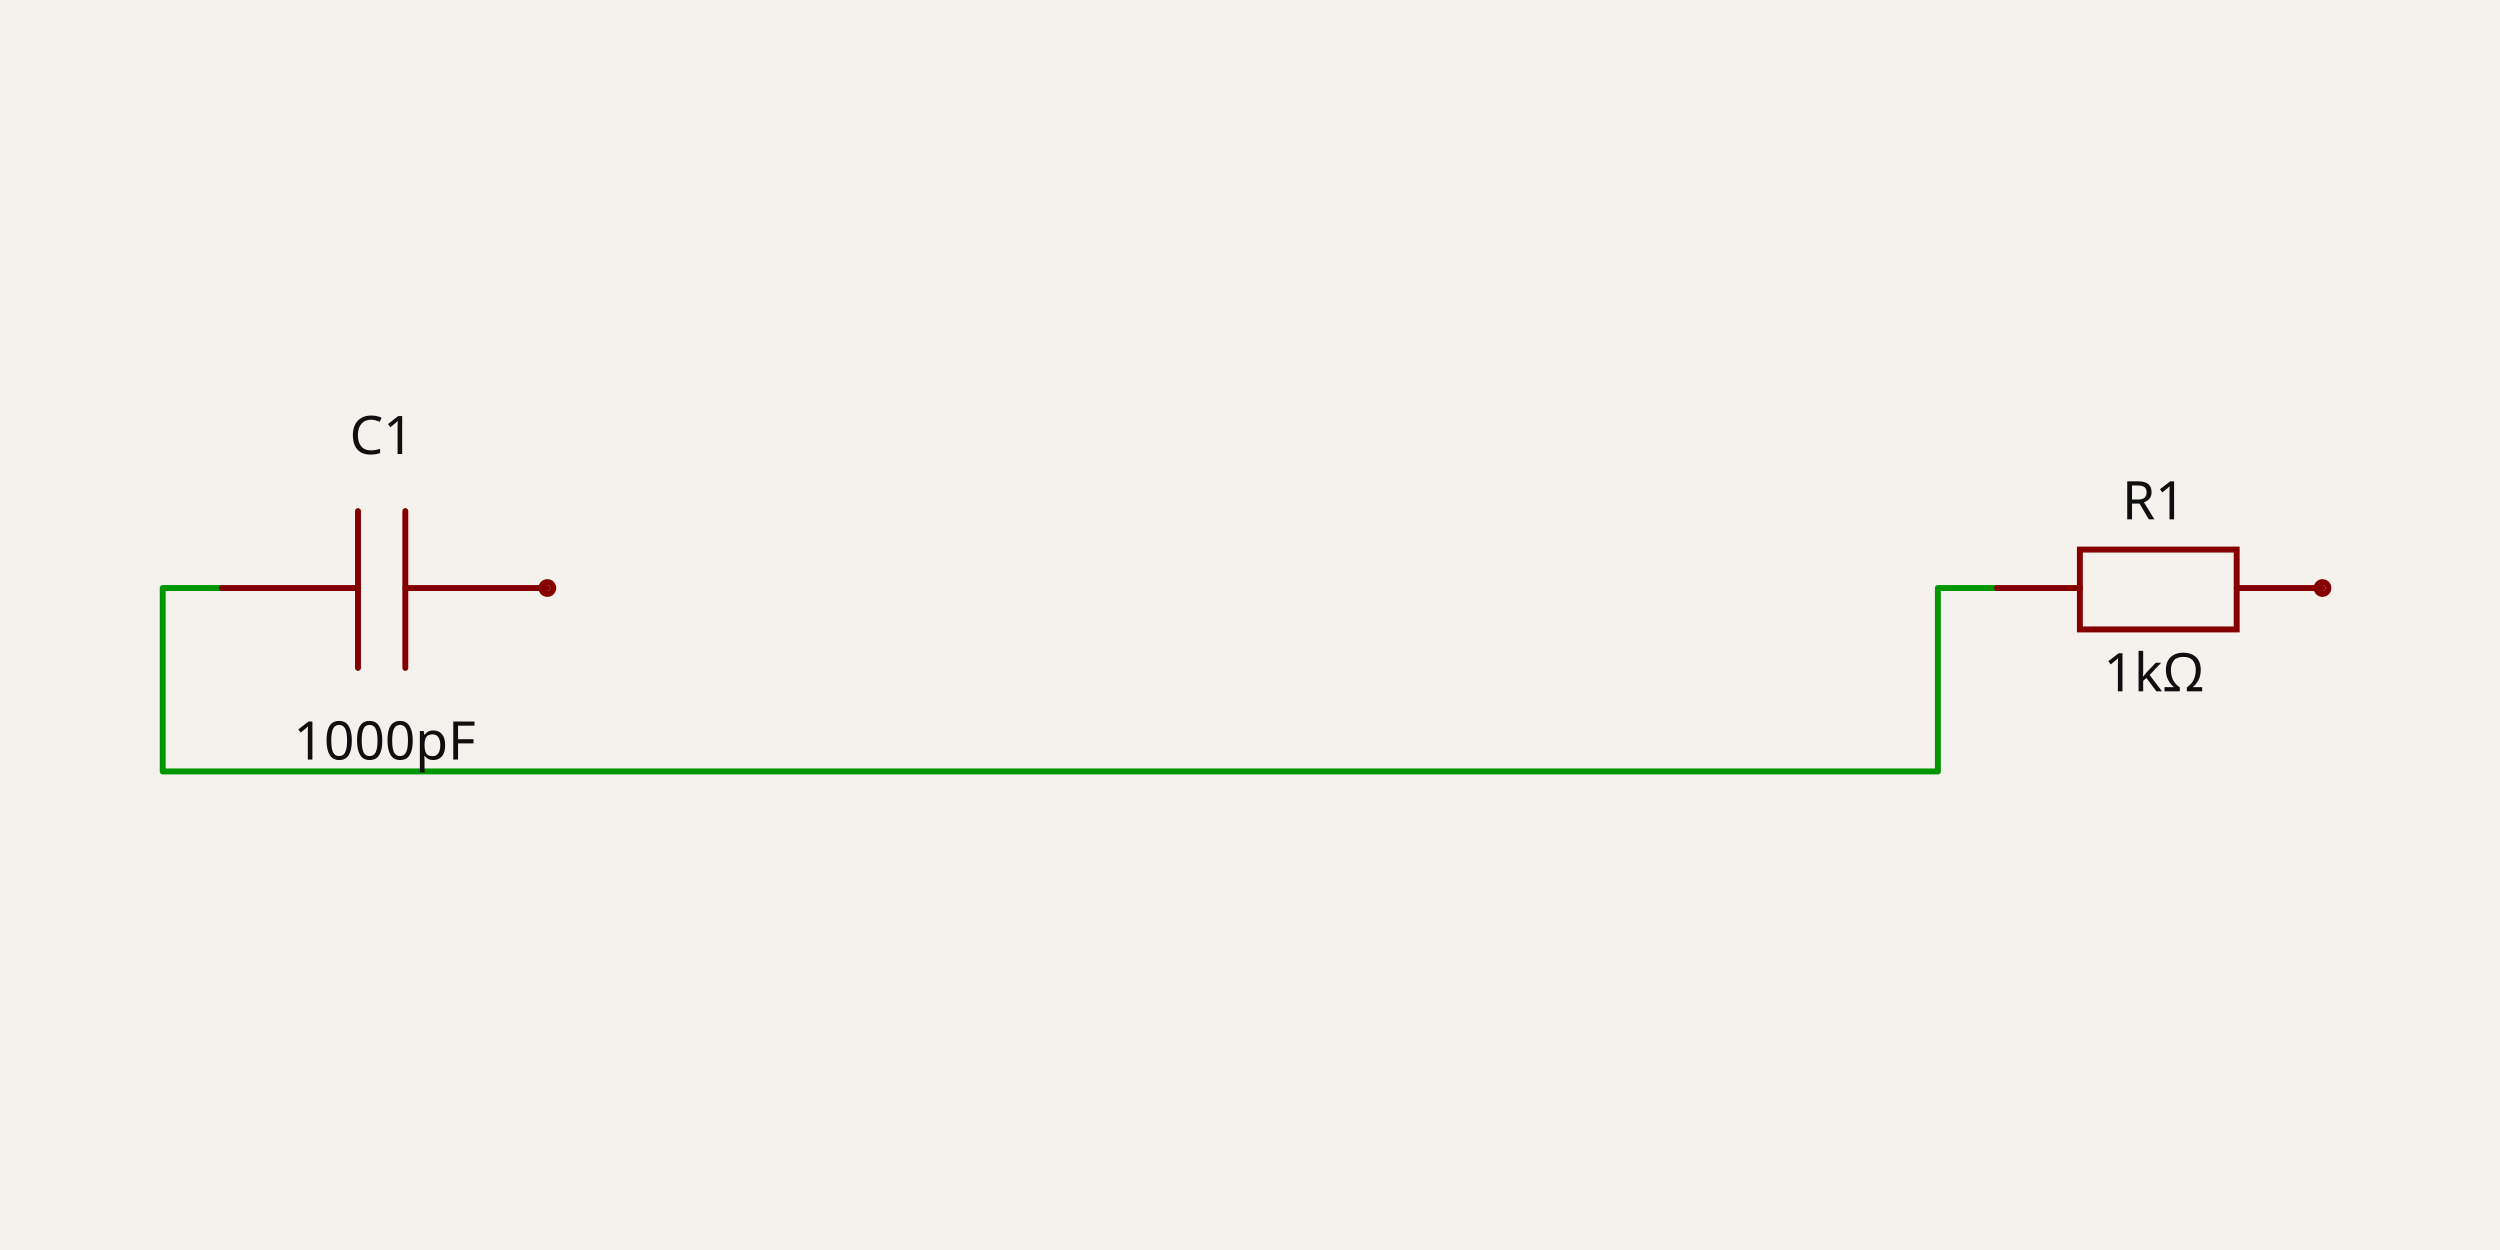
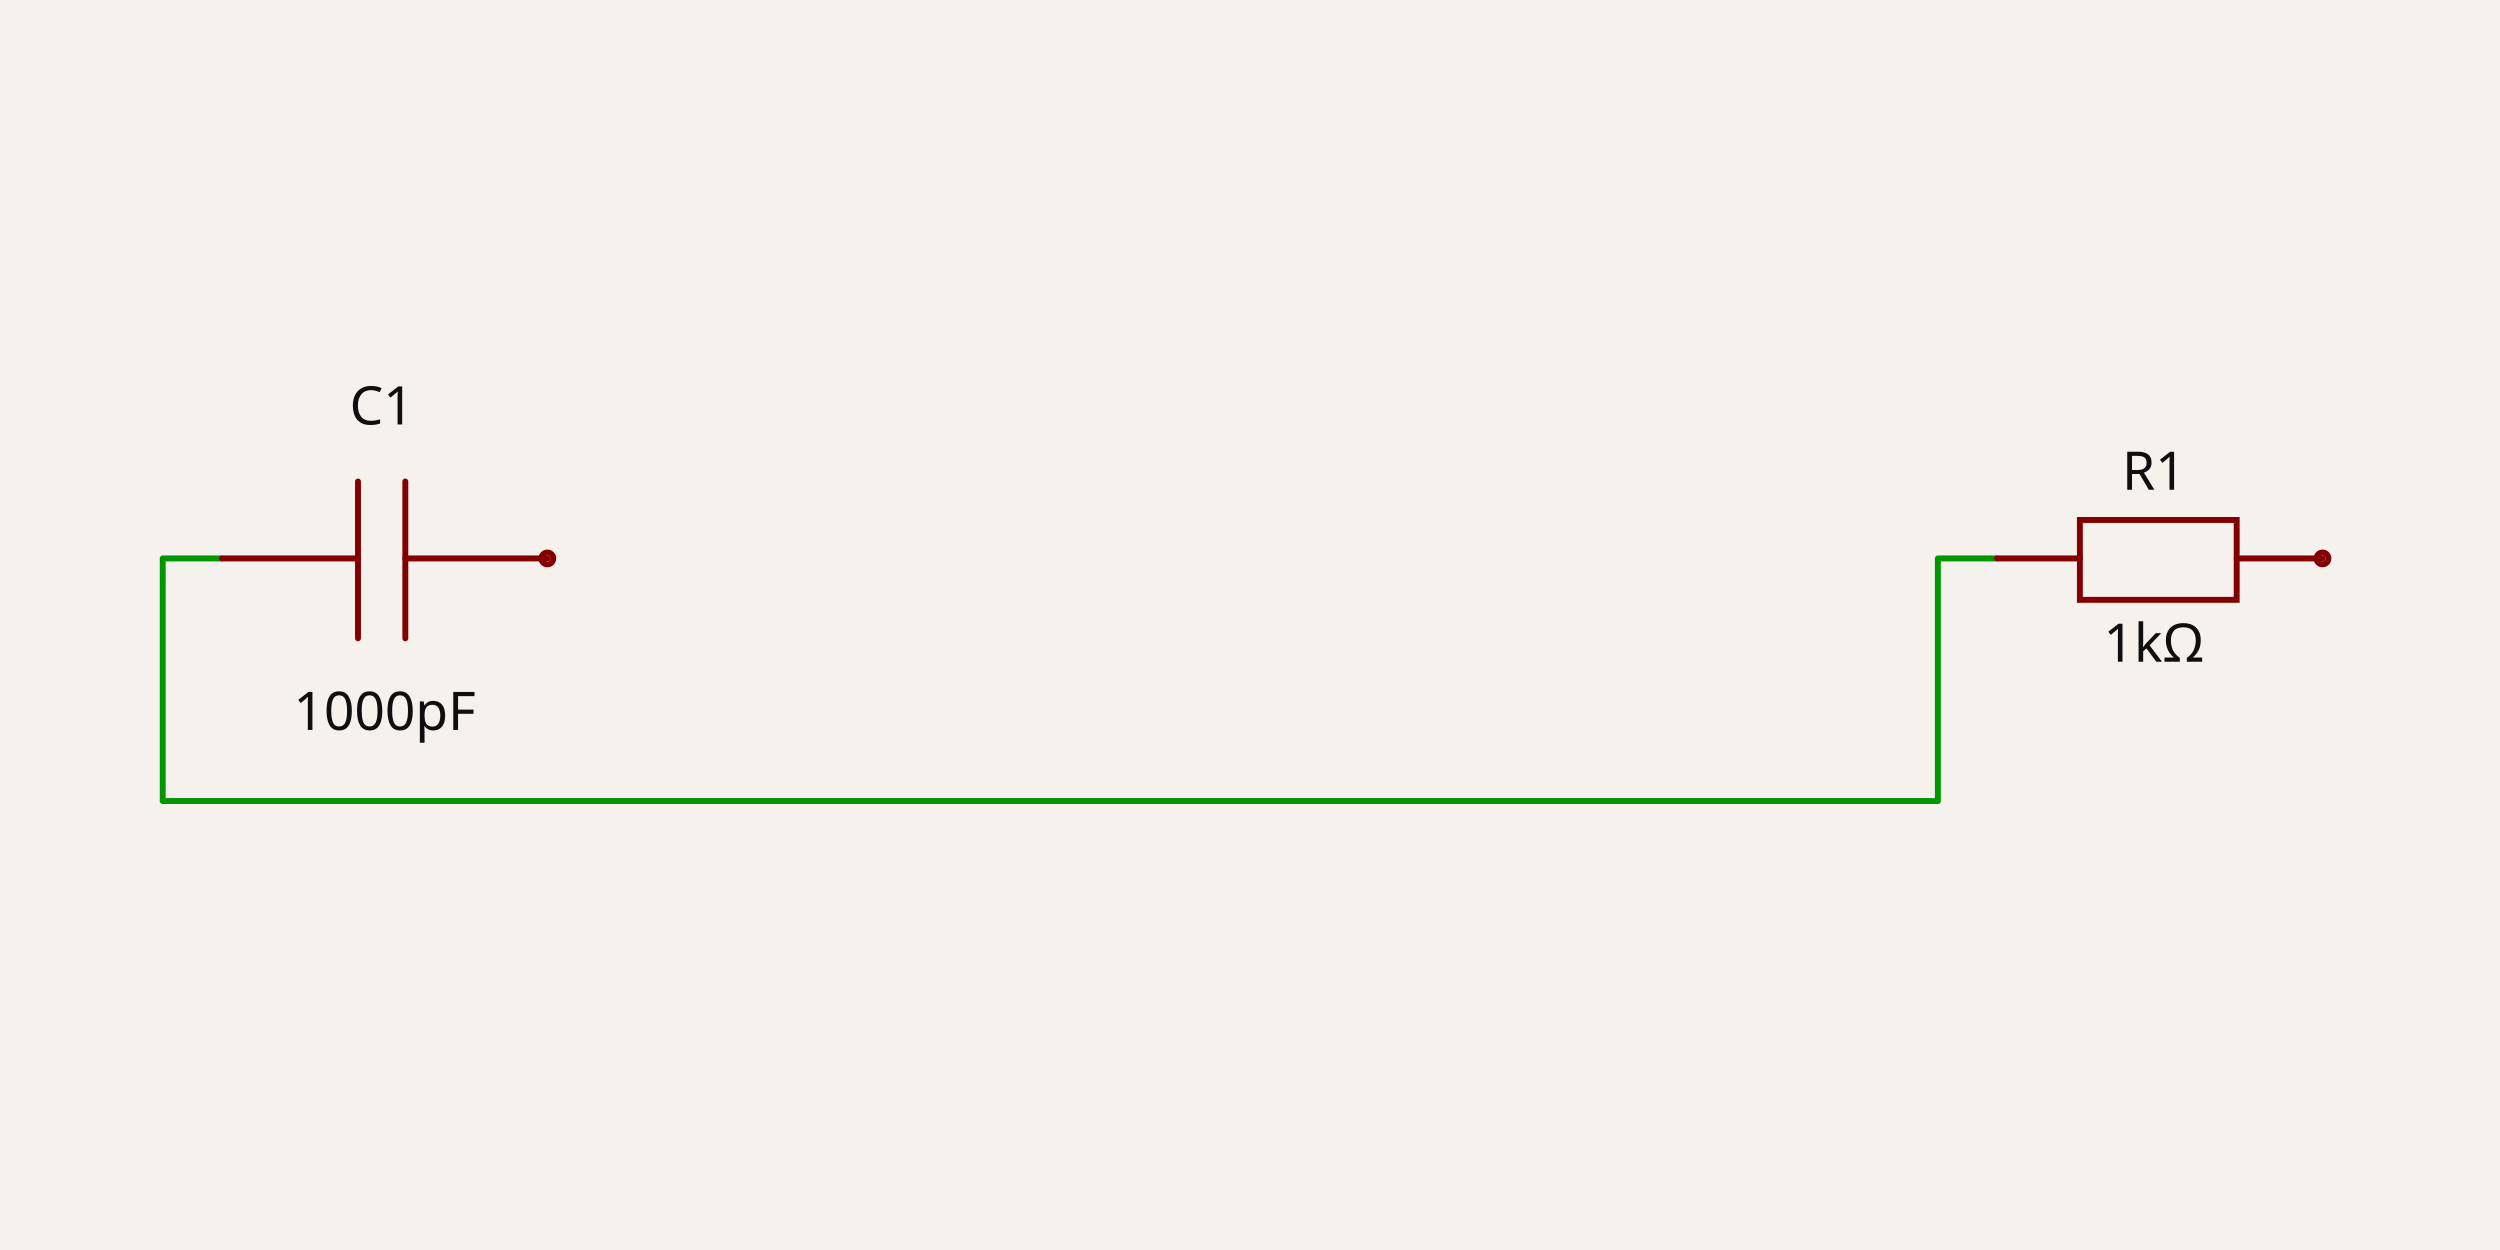
- <svg xmlns="http://www.w3.org/2000/svg" width="1200" height="600" style="background-color: rgb(245, 241, 237)" data-real-to-screen-transform="matrix(142.0118343195,0,0,-142.0118343195,610.650887574,282.2485207101)">
+ <svg xmlns="http://www.w3.org/2000/svg" class="tscircuit-schematic" width="1200" height="600" style="background-color: rgb(245, 241, 237)" data-real-to-screen-transform="matrix(142.0118343195,0,0,-142.0118343195,610.650887574,268.0473372781)">
  <style>
              .boundary { fill: rgb(245, 241, 237); }
              .schematic-boundary { fill: none; stroke: #fff; }
              .component { fill: none; stroke: rgb(132, 0, 0); }
              .chip { fill: rgb(255, 255, 194); stroke: rgb(132, 0, 0); }
              .component-pin { fill: none; stroke: rgb(132, 0, 0); }
              /* Basic per-trace hover fallback */
              .trace:hover {
                filter: invert(1);
              }
              .trace:hover .trace-crossing-outline {
                opacity: 0;
              }
              .trace:hover .trace-junction {
                filter: invert(1);
              }
              /* Net-hover highlighting: when a trace or its overlays are hovered,
                 invert color for all traces (base + overlays) sharing the same
                 subcircuit connectivity key. Also hide crossing outline during hover. */
-               svg:has(:is(g.trace[data-subcircuit-connectivity-map-key="undefined"], g.trace-overlays[data-subcircuit-connectivity-map-key="undefined"]):hover) :is(g.trace[data-subcircuit-connectivity-map-key="undefined"], g.trace-overlays[data-subcircuit-connectivity-map-key="undefined"]) { filter: invert(1); }
- svg:has(:is(g.trace[data-subcircuit-connectivity-map-key="undefined"], g.trace-overlays[data-subcircuit-connectivity-map-key="undefined"]):hover) g.trace-overlays[data-subcircuit-connectivity-map-key="undefined"] .trace-crossing-outline { opacity: 0; }
+               svg:has(:is(g.trace[data-subcircuit-connectivity-map-key="unnamedsubcircuitsubcircuit_source_group_0_connectivity_net0"], g.trace-overlays[data-subcircuit-connectivity-map-key="unnamedsubcircuitsubcircuit_source_group_0_connectivity_net0"]):hover) :is(g.trace[data-subcircuit-connectivity-map-key="unnamedsubcircuitsubcircuit_source_group_0_connectivity_net0"], g.trace-overlays[data-subcircuit-connectivity-map-key="unnamedsubcircuitsubcircuit_source_group_0_connectivity_net0"]) { filter: invert(1); }
+ svg:has(:is(g.trace[data-subcircuit-connectivity-map-key="unnamedsubcircuitsubcircuit_source_group_0_connectivity_net0"], g.trace-overlays[data-subcircuit-connectivity-map-key="unnamedsubcircuitsubcircuit_source_group_0_connectivity_net0"]):hover) g.trace-overlays[data-subcircuit-connectivity-map-key="unnamedsubcircuitsubcircuit_source_group_0_connectivity_net0"] .trace-crossing-outline { opacity: 0; }
              .text { font-family: sans-serif; fill: rgb(0, 150, 0); }
              .pin-number { fill: rgb(169, 0, 0); }
              .port-label { fill: rgb(0, 100, 100); }
              .component-name { fill: rgb(0, 100, 100); }
+               
            </style>
  <rect class="boundary" x="0" y="0" width="1200" height="600" />
-   <g class="trace" data-layer="base" data-circuit-json-type="schematic_trace" data-schematic-trace-id="schematic_trace_0">
-     <path d="M 958.58 282.249 L 930.178 282.249 L 930.178 370.296 L 78.107 370.296 L 78.107 282.249 L 106.509 282.249" class="trace-invisible-hover-outline" stroke="rgb(0, 150, 0)" fill="none" stroke-width="22.722px" stroke-linecap="round" opacity="0" stroke-linejoin="round" />
-     <path d="M 958.58 282.249 L 930.178 282.249 L 930.178 370.296 L 78.107 370.296 L 78.107 282.249 L 106.509 282.249" stroke="rgb(0, 150, 0)" fill="none" stroke-width="2.84px" stroke-linecap="round" stroke-linejoin="round" />
+   <g class="trace sch-trace" data-layer="base" data-circuit-json-type="schematic_trace" data-schematic-trace-id="schematic_trace_0" data-subcircuit-connectivity-map-key="unnamedsubcircuitsubcircuit_source_group_0_connectivity_net0">
+     <path d="M 958.58 268.047 L 930.178 268.047 L 930.178 384.497 L 78.107 384.497 L 78.107 268.047 L 106.509 268.047" class="trace-invisible-hover-outline sch-trace-hitbox" stroke="rgb(0, 150, 0)" fill="none" stroke-width="22.722px" stroke-linecap="round" opacity="0" stroke-linejoin="round" />
+     <path class="sch-trace-path" d="M 958.58 268.047 L 930.178 268.047 L 930.178 384.497 L 78.107 384.497 L 78.107 268.047 L 106.509 268.047" stroke="rgb(0, 150, 0)" fill="none" stroke-width="2.84px" stroke-linecap="round" stroke-linejoin="round" />
  </g>
-   <g class="trace-overlays" data-layer="overlay" data-circuit-json-type="schematic_trace" data-schematic-trace-id="schematic_trace_0" />
-   <g data-circuit-json-type="schematic_component" data-schematic-component-id="schematic_component_0">
-     <rect class="component-overlay" x="958.58" y="263.787" width="156.213" height="38.343" fill="transparent" />
-     <path d="M 958.58 282.249 L 998.343 282.249" stroke="rgb(132, 0, 0)" fill="none" stroke-width="2.84px" stroke-linecap="round" />
-     <path d="M 1073.609 282.249 L 1114.793 282.249" stroke="rgb(132, 0, 0)" fill="none" stroke-width="2.84px" stroke-linecap="round" />
-     <path d="M 1036.686 263.787 L 1073.609 263.787 L 1073.609 302.13 L 998.343 302.13 L 998.343 263.787 L 1036.686 263.787" stroke="rgb(132, 0, 0)" fill="none" stroke-width="2.84px" stroke-linecap="round" />
-     <text x="1033.846" y="256.764" stroke="rgb(245, 241, 237)" stroke-width="2.84px" paint-order="stroke" fill="rgb(15, 15, 15)" font-family="sans-serif" text-anchor="middle" dominant-baseline="ideographic" font-size="25.562px">R1</text>
-     <text x="1033.846" y="311.994" fill="rgb(15, 15, 15)" font-family="sans-serif" text-anchor="middle" dominant-baseline="hanging" font-size="25.562px">1kΩ</text>
-     <circle cx="1114.793" cy="282.249" r="2.84px" stroke-width="2.84px" fill="none" stroke="rgb(132, 0, 0)" />
+   <g class="trace-overlays sch-trace-overlays" data-layer="overlay" data-circuit-json-type="schematic_trace" data-schematic-trace-id="schematic_trace_0" data-subcircuit-connectivity-map-key="unnamedsubcircuitsubcircuit_source_group_0_connectivity_net0" />
+   <g class="sch-component" data-circuit-json-type="schematic_component" data-schematic-component-id="schematic_component_0">
+     <rect class="component-overlay sch-component-overlay" x="958.58" y="249.586" width="156.213" height="38.343" fill="transparent" />
+     <path class="sch-component-symbol-path" d="M 958.58 268.047 L 998.343 268.047" stroke="rgb(132, 0, 0)" fill="none" stroke-width="2.84px" stroke-linecap="round" />
+     <path class="sch-component-symbol-path" d="M 1073.609 268.047 L 1114.793 268.047" stroke="rgb(132, 0, 0)" fill="none" stroke-width="2.84px" stroke-linecap="round" />
+     <path class="sch-component-symbol-path" d="M 1036.686 249.586 L 1073.609 249.586 L 1073.609 287.929 L 998.343 287.929 L 998.343 249.586 L 1036.686 249.586" stroke="rgb(132, 0, 0)" fill="none" stroke-width="2.84px" stroke-linecap="round" />
+     <text class="sch-component-name sch-component-text" x="1033.846" y="242.563" stroke="rgb(245, 241, 237)" stroke-width="2.84px" paint-order="stroke" fill="rgb(15, 15, 15)" font-family="sans-serif" text-anchor="middle" dominant-baseline="ideographic" font-size="25.562px">R1</text>
+     <text class="sch-component-text" x="1033.846" y="297.792" fill="rgb(15, 15, 15)" font-family="sans-serif" text-anchor="middle" dominant-baseline="hanging" font-size="25.562px">1kΩ</text>
+     <circle class="component-pin sch-component-pin" cx="1114.793" cy="268.047" r="2.84px" stroke-width="2.84px" fill="none" stroke="rgb(132, 0, 0)" />
  </g>
-   <g data-circuit-json-type="schematic_component" data-schematic-component-id="schematic_component_1">
-     <rect class="component-overlay" x="106.509" y="245.325" width="156.213" height="75.266" fill="transparent" />
-     <path d="M 262.722 282.249 L 194.556 282.249" stroke="rgb(132, 0, 0)" fill="none" stroke-width="2.84px" stroke-linecap="round" />
-     <path d="M 171.834 282.249 L 106.509 282.249" stroke="rgb(132, 0, 0)" fill="none" stroke-width="2.84px" stroke-linecap="round" />
-     <path d="M 194.556 245.325 L 194.556 320.592" stroke="rgb(132, 0, 0)" fill="none" stroke-width="2.84px" stroke-linecap="round" />
-     <path d="M 171.834 245.325 L 171.834 320.592" stroke="rgb(132, 0, 0)" fill="none" stroke-width="2.84px" stroke-linecap="round" />
-     <text x="183.195" y="225.444" stroke="rgb(245, 241, 237)" stroke-width="2.84px" paint-order="stroke" fill="rgb(15, 15, 15)" font-family="sans-serif" text-anchor="middle" dominant-baseline="ideographic" font-size="25.562px">C1</text>
-     <text x="184.615" y="344.734" fill="rgb(15, 15, 15)" font-family="sans-serif" text-anchor="middle" dominant-baseline="hanging" font-size="25.562px">1000pF</text>
-     <circle cx="262.722" cy="282.249" r="2.84px" stroke-width="2.84px" fill="none" stroke="rgb(132, 0, 0)" />
+   <g class="sch-component" data-circuit-json-type="schematic_component" data-schematic-component-id="schematic_component_1">
+     <rect class="component-overlay sch-component-overlay" x="106.509" y="231.124" width="156.213" height="75.266" fill="transparent" />
+     <path class="sch-component-symbol-path" d="M 262.722 268.047 L 194.556 268.047" stroke="rgb(132, 0, 0)" fill="none" stroke-width="2.84px" stroke-linecap="round" />
+     <path class="sch-component-symbol-path" d="M 171.834 268.047 L 106.509 268.047" stroke="rgb(132, 0, 0)" fill="none" stroke-width="2.84px" stroke-linecap="round" />
+     <path class="sch-component-symbol-path" d="M 194.556 231.124 L 194.556 306.391" stroke="rgb(132, 0, 0)" fill="none" stroke-width="2.84px" stroke-linecap="round" />
+     <path class="sch-component-symbol-path" d="M 171.834 231.124 L 171.834 306.391" stroke="rgb(132, 0, 0)" fill="none" stroke-width="2.84px" stroke-linecap="round" />
+     <text class="sch-component-name sch-component-text" x="183.195" y="211.243" stroke="rgb(245, 241, 237)" stroke-width="2.84px" paint-order="stroke" fill="rgb(15, 15, 15)" font-family="sans-serif" text-anchor="middle" dominant-baseline="ideographic" font-size="25.562px">C1</text>
+     <text class="sch-component-text" x="184.615" y="330.533" fill="rgb(15, 15, 15)" font-family="sans-serif" text-anchor="middle" dominant-baseline="hanging" font-size="25.562px">1000pF</text>
+     <circle class="component-pin sch-component-pin" cx="262.722" cy="268.047" r="2.84px" stroke-width="2.84px" fill="none" stroke="rgb(132, 0, 0)" />
  </g>
-   <g class="schematic-port-hover" data-schematic-port-id="source_port_0">
-     <circle cx="958.58" cy="282.249" r="5.68" fill="red" opacity="0" />
+   <g class="schematic-port-hover sch-port-hover" data-schematic-port-id="source_port_0">
+     <circle cx="958.58" cy="268.047" r="5.68" fill="red" opacity="0" />
  </g>
-   <g class="schematic-port-hover" data-schematic-port-id="source_port_1">
-     <circle cx="1114.793" cy="282.249" r="5.68" fill="red" opacity="0" />
+   <g class="schematic-port-hover sch-port-hover" data-schematic-port-id="source_port_1">
+     <circle cx="1114.793" cy="268.047" r="5.68" fill="red" opacity="0" />
  </g>
-   <g class="schematic-port-hover" data-schematic-port-id="source_port_2">
-     <circle cx="106.509" cy="282.249" r="5.68" fill="red" opacity="0" />
+   <g class="schematic-port-hover sch-port-hover" data-schematic-port-id="source_port_2">
+     <circle cx="106.509" cy="268.047" r="5.68" fill="red" opacity="0" />
  </g>
-   <g class="schematic-port-hover" data-schematic-port-id="source_port_3">
-     <circle cx="262.722" cy="282.249" r="5.68" fill="red" opacity="0" />
+   <g class="schematic-port-hover sch-port-hover" data-schematic-port-id="source_port_3">
+     <circle cx="262.722" cy="268.047" r="5.68" fill="red" opacity="0" />
  </g>
</svg>
